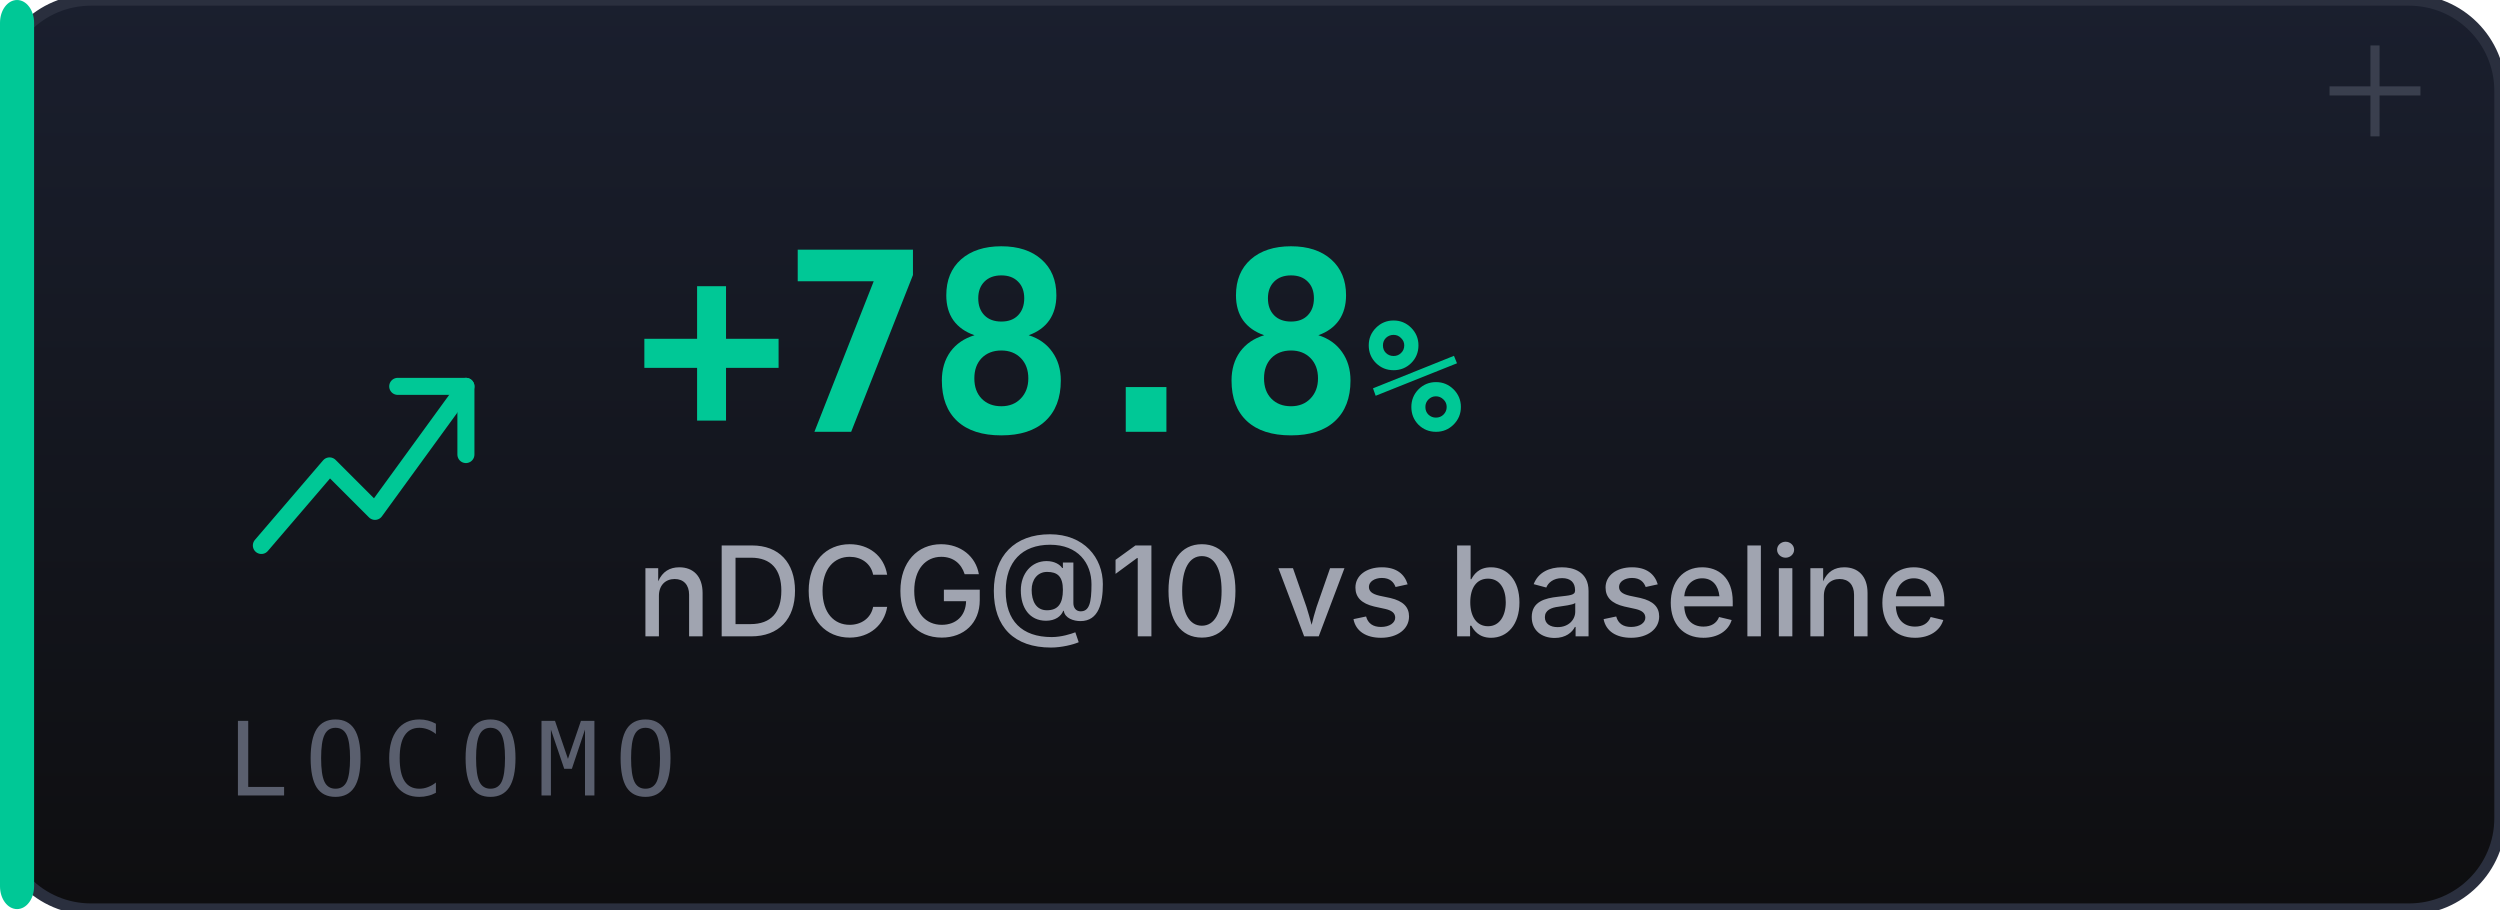
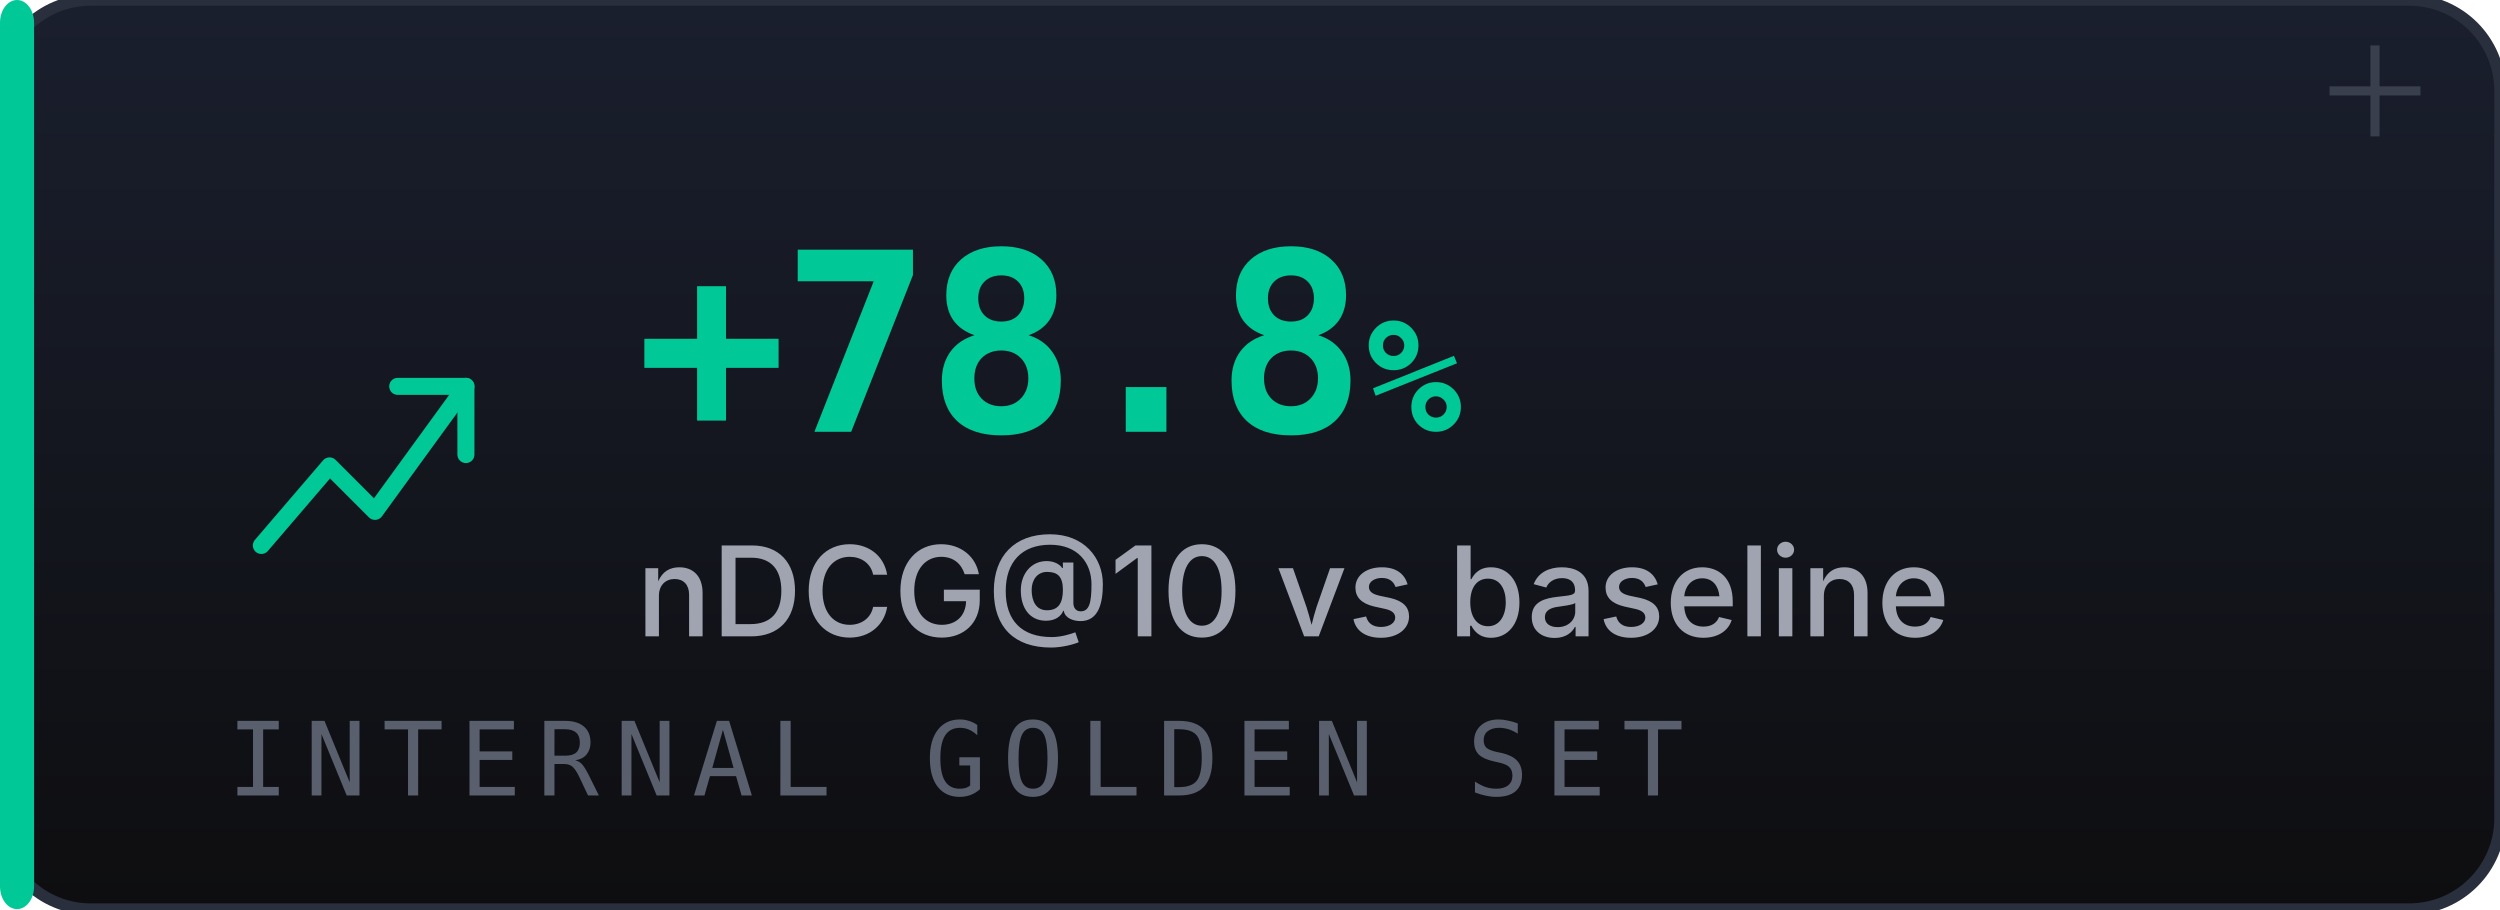
- <svg xmlns="http://www.w3.org/2000/svg" width="220" height="80" viewBox="0 0 220 80" role="img" aria-label="+78.8 percent nDCG at 10 versus baseline">
+ <svg xmlns="http://www.w3.org/2000/svg" width="220" height="80" viewBox="0 0 220 80" role="img" aria-label="+78.8 percent nDCG at 10 versus baseline, internal golden set">
  <defs>
    <linearGradient id="bg-loco-d" x1="0" y1="0" x2="0" y2="1">
      <stop offset="0" stop-color="#1A1F2E" />
      <stop offset="1" stop-color="#0E0E10" />
    </linearGradient>
  </defs>
  <rect width="220" height="80" rx="8" fill="url(#bg-loco-d)" stroke="#2A2F3E" stroke-width="1" />
  <rect x="0" y="0" width="3" height="80" rx="2" fill="#00C896" />
  <g stroke="#3A3F4E" stroke-width="0.8" fill="none">
    <path d="M205 8 L213 8 M209 4 L209 12" />
  </g>
  <g transform="translate(20,28)" stroke="#00C896" stroke-width="1.5" fill="none" stroke-linecap="round" stroke-linejoin="round">
    <path d="M3 20 L9 13 L13 17 L21 6" />
    <path d="M15 6 H21 V12" />
  </g>
  <text x="56" y="38" fill="#00C896" font-family="'JetBrains Mono','SFMono-Regular',ui-monospace,monospace" font-size="22" font-weight="700" letter-spacing="-0.5">+78.8<tspan font-size="14">%</tspan>
  </text>
  <text x="56" y="56" fill="#A0A4B0" font-family="'Inter',ui-sans-serif,system-ui,sans-serif" font-size="11" font-weight="500">nDCG@10 vs baseline</text>
-   <text x="20" y="70" fill="#5A5F6E" font-family="'JetBrains Mono','SFMono-Regular',ui-monospace,monospace" font-size="9" font-weight="500" letter-spacing="1.4">LOCOMO</text>
+   <text x="20" y="70" fill="#5A5F6E" font-family="'JetBrains Mono','SFMono-Regular',ui-monospace,monospace" font-size="9" font-weight="500" letter-spacing="1.4">INTERNAL GOLDEN SET</text>
</svg>
